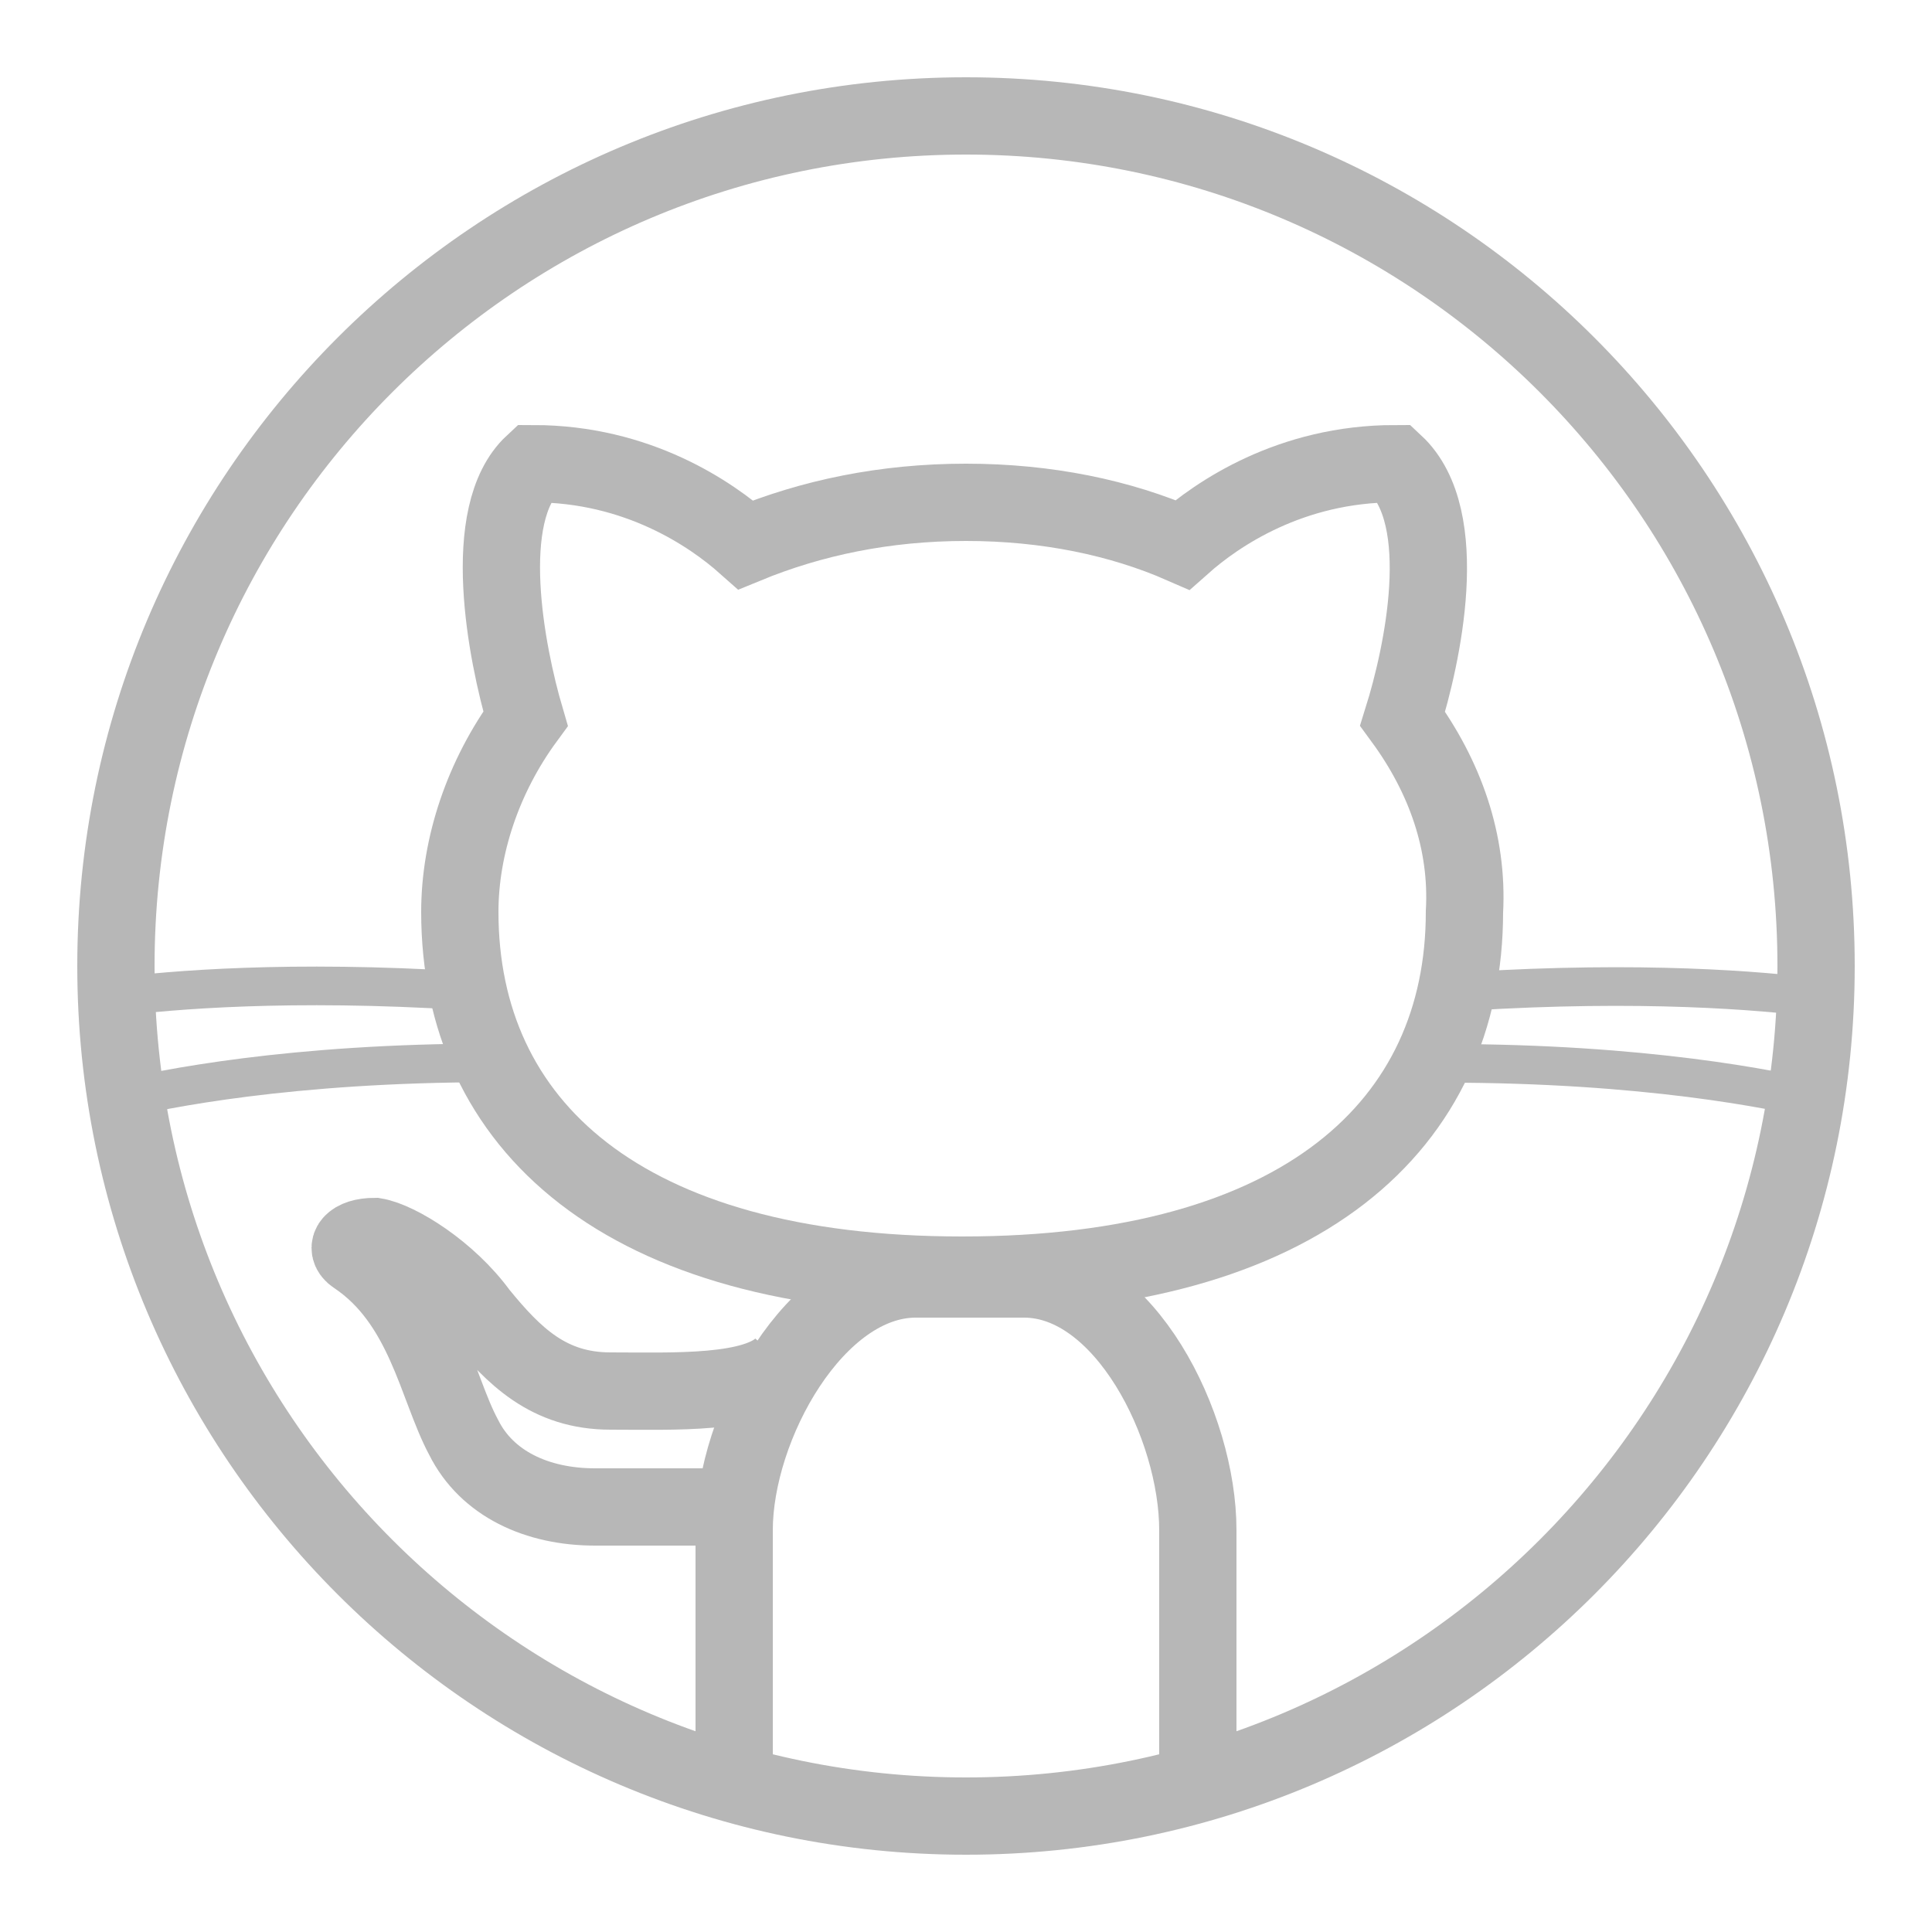
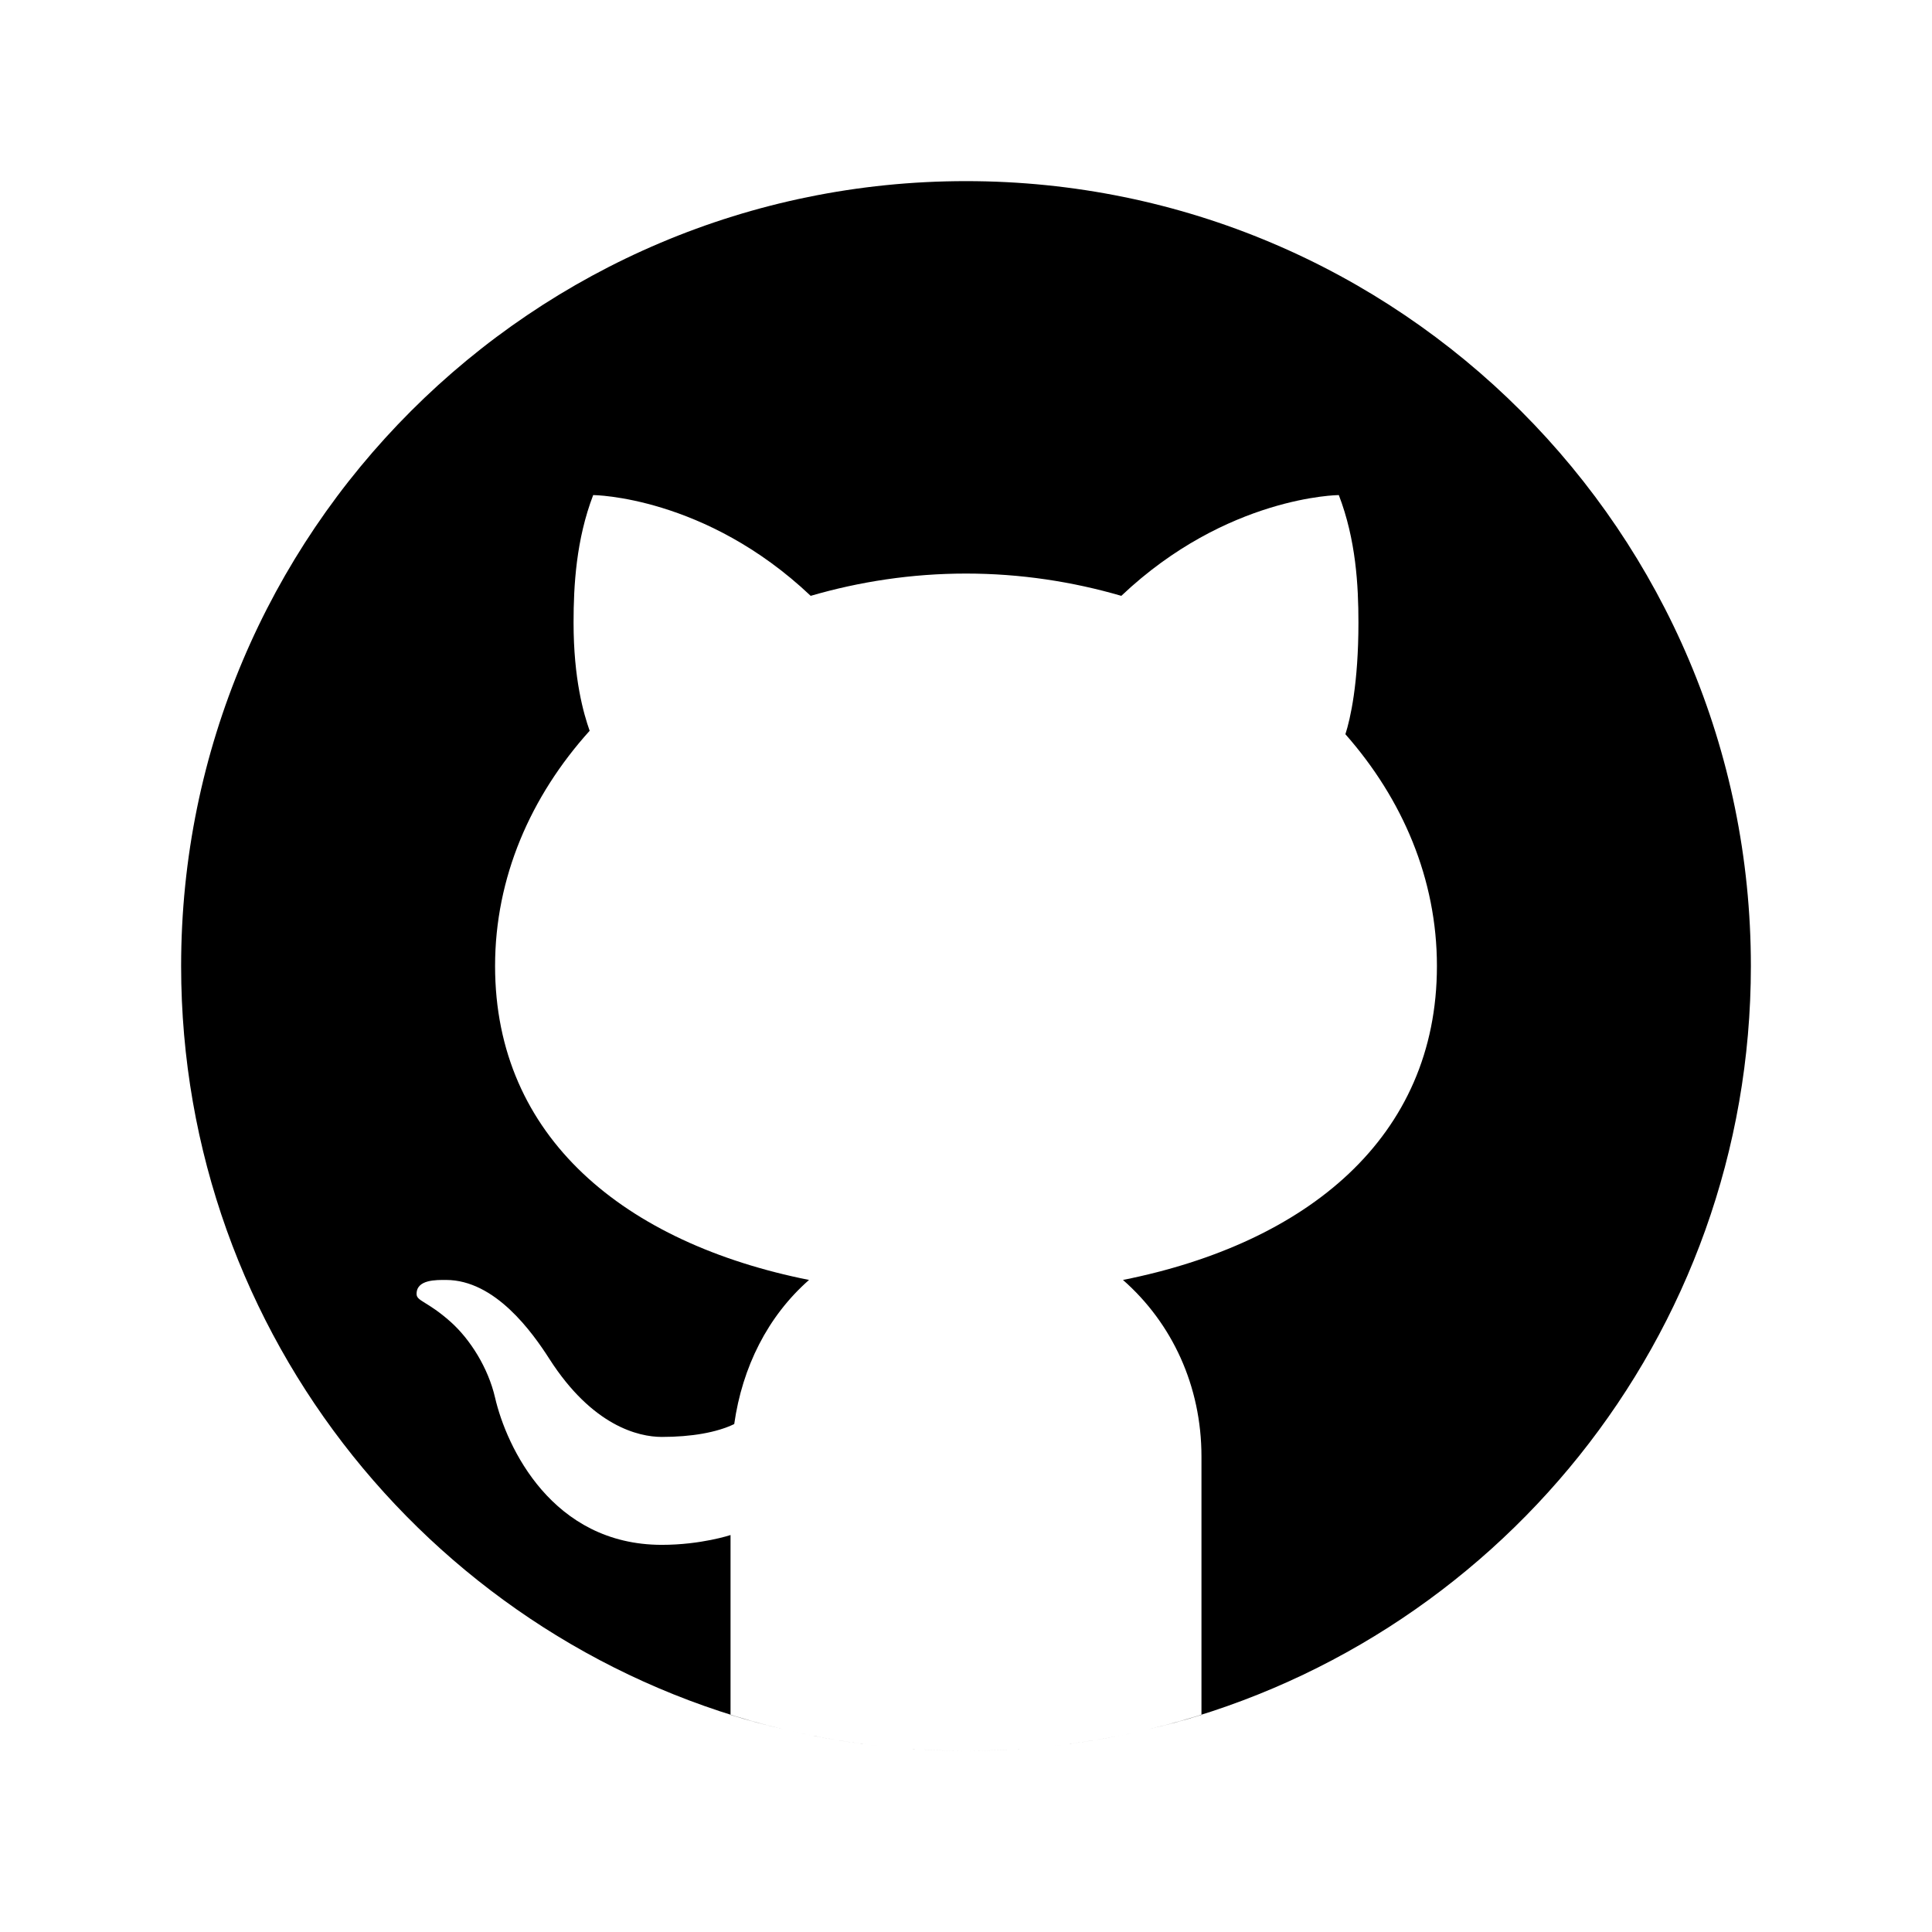
- <svg xmlns="http://www.w3.org/2000/svg" viewBox="0 0 50 50" width="100px" height="100px">
-   <path style="fill:none;stroke:#B7B7B7;stroke-width:2;stroke-miterlimit:10;" d="M3,25c0,12.148,9.852,22,22,22s22-9.852,22-22S37.148,3,25,3S3,12.852,3,25z" />
-   <path style="fill:none;stroke:#B7B7B7;stroke-linecap:round;stroke-linejoin:round;stroke-miterlimit:10;" d="M38,25.655c4.51-0.282,7.58-0.017,9,0.163" />
-   <path style="fill:none;stroke:#B7B7B7;stroke-linecap:round;stroke-linejoin:round;stroke-miterlimit:10;" d="M37.401,27.519c5.169,0,8.498,0.675,9.699,0.967" />
-   <path style="fill:none;stroke:#B7B7B7;stroke-linecap:round;stroke-linejoin:round;stroke-miterlimit:10;" d="M3,25.802c1.42-0.181,4.49-0.445,9-0.163" />
-   <path style="fill:none;stroke:#B7B7B7;stroke-linecap:round;stroke-linejoin:round;stroke-miterlimit:10;" d="M2.999,28.476c1.199-0.292,4.528-0.968,9.701-0.968" />
-   <path style="fill:none;stroke:#B7B7B7;stroke-width:2;stroke-miterlimit:10;" d="M36.3,18.6c0.5-1.6,1.3-5.2-0.2-6.6c-2.7,0-4.6,1.3-5.5,2.1C29,13.4,27.1,13,25,13s-4,0.4-5.7,1.1c-0.9-0.8-2.8-2.1-5.5-2.1c-1.4,1.3-0.7,4.9-0.2,6.6c-1.1,1.5-1.7,3.3-1.7,5c0,5.5,4.2,9.4,13,9.4s13-3.9,13-9.4C38,21.8,37.4,20.1,36.3,18.6z" />
-   <path style="fill:none;stroke:#B7B7B7;stroke-width:2;stroke-miterlimit:10;" d="M19,39c0,0-3,0-3.6,0c-1.5,0-2.8-0.6-3.4-1.8c-0.7-1.3-1-3.5-2.8-4.7C8.9,32.3,9.1,32,9.7,32c0.6,0.1,1.9,0.9,2.7,2c0.9,1.1,1.8,2,3.4,2s3.8,0.1,4.5-0.7" />
-   <path style="fill:none;stroke:#B7B7B7;stroke-width:2;stroke-miterlimit:10;" d="M31,45.7v-6.1c0-2.7-1.9-6.5-4.5-6.5h-2.8c-2.6,0-4.7,3.8-4.7,6.5V46" />
+ <svg xmlns="http://www.w3.org/2000/svg" viewBox="0 0 64 64" width="64px" height="64px">
+   <path d="M32 6C17.641 6 6 17.641 6 32c0 12.277 8.512 22.56 19.955 25.286-.592-.141-1.179-.299-1.755-.479V50.85c0 0-.975.325-2.275.325-3.637 0-5.148-3.245-5.525-4.875-.229-.993-.827-1.934-1.469-2.509-.767-.684-1.126-.686-1.131-.92-.01-.491.658-.471.975-.471 1.625 0 2.857 1.729 3.429 2.623 1.417 2.207 2.938 2.577 3.721 2.577.975 0 1.817-.146 2.397-.426.268-1.888 1.108-3.57 2.478-4.774-6.097-1.219-10.4-4.716-10.4-10.4 0-2.928 1.175-5.619 3.133-7.792C19.333 23.641 19 22.494 19 20.625c0-1.235.086-2.751.65-4.225 0 0 3.708.026 7.205 3.338C28.469 19.268 30.196 19 32 19s3.531.268 5.145.738c3.497-3.312 7.205-3.338 7.205-3.338.567 1.474.65 2.99.65 4.225 0 2.015-.268 3.19-.432 3.697C46.466 26.475 47.6 29.124 47.6 32c0 5.684-4.303 9.181-10.4 10.4 1.628 1.43 2.6 3.513 2.6 5.85v8.557c-.576.181-1.162.338-1.755.479C49.488 54.56 58 44.277 58 32 58 17.641 46.359 6 32 6zM33.813 57.93C33.214 57.972 32.61 58 32 58 32.61 58 33.213 57.971 33.813 57.93zM37.786 57.346c-1.164.265-2.357.451-3.575.554C35.429 57.797 36.622 57.61 37.786 57.346zM32 58c-.61 0-1.214-.028-1.813-.07C30.787 57.971 31.39 58 32 58zM29.788 57.9c-1.217-.103-2.411-.289-3.574-.554C27.378 57.61 28.571 57.797 29.788 57.9z" />
</svg>
